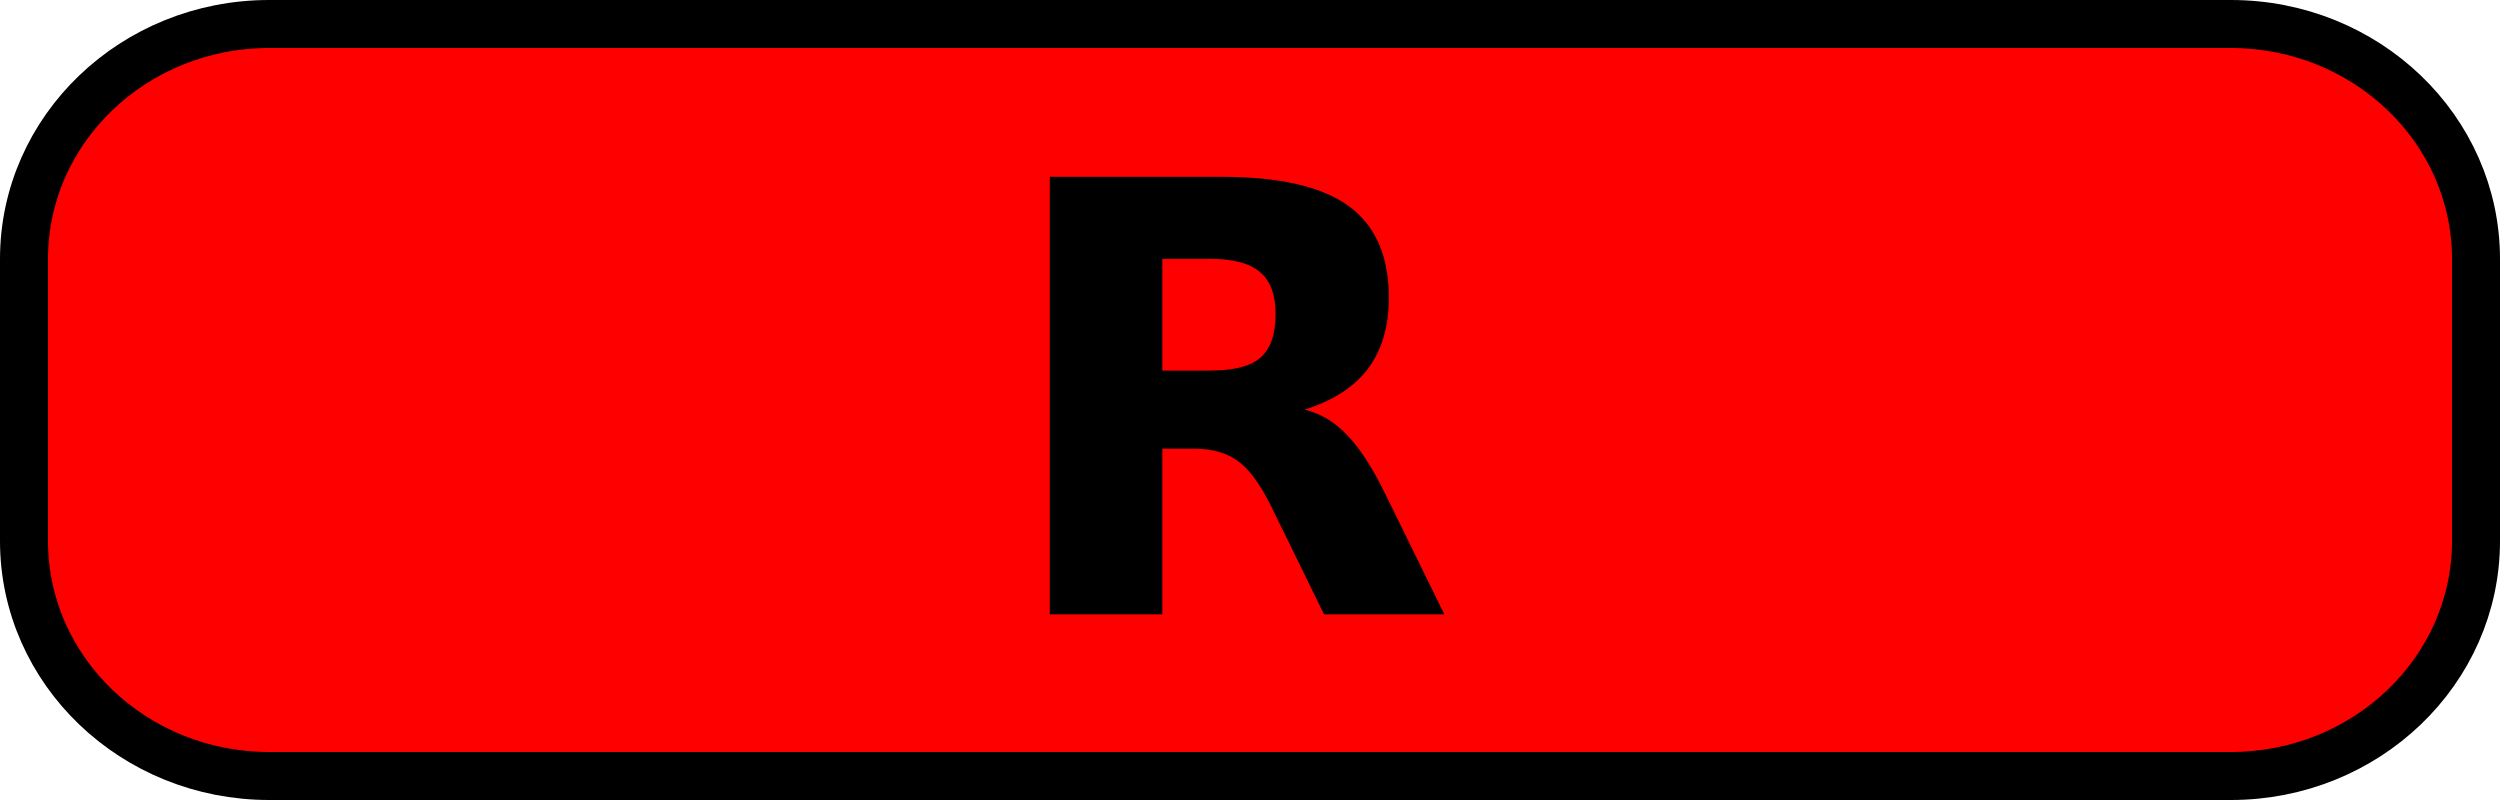
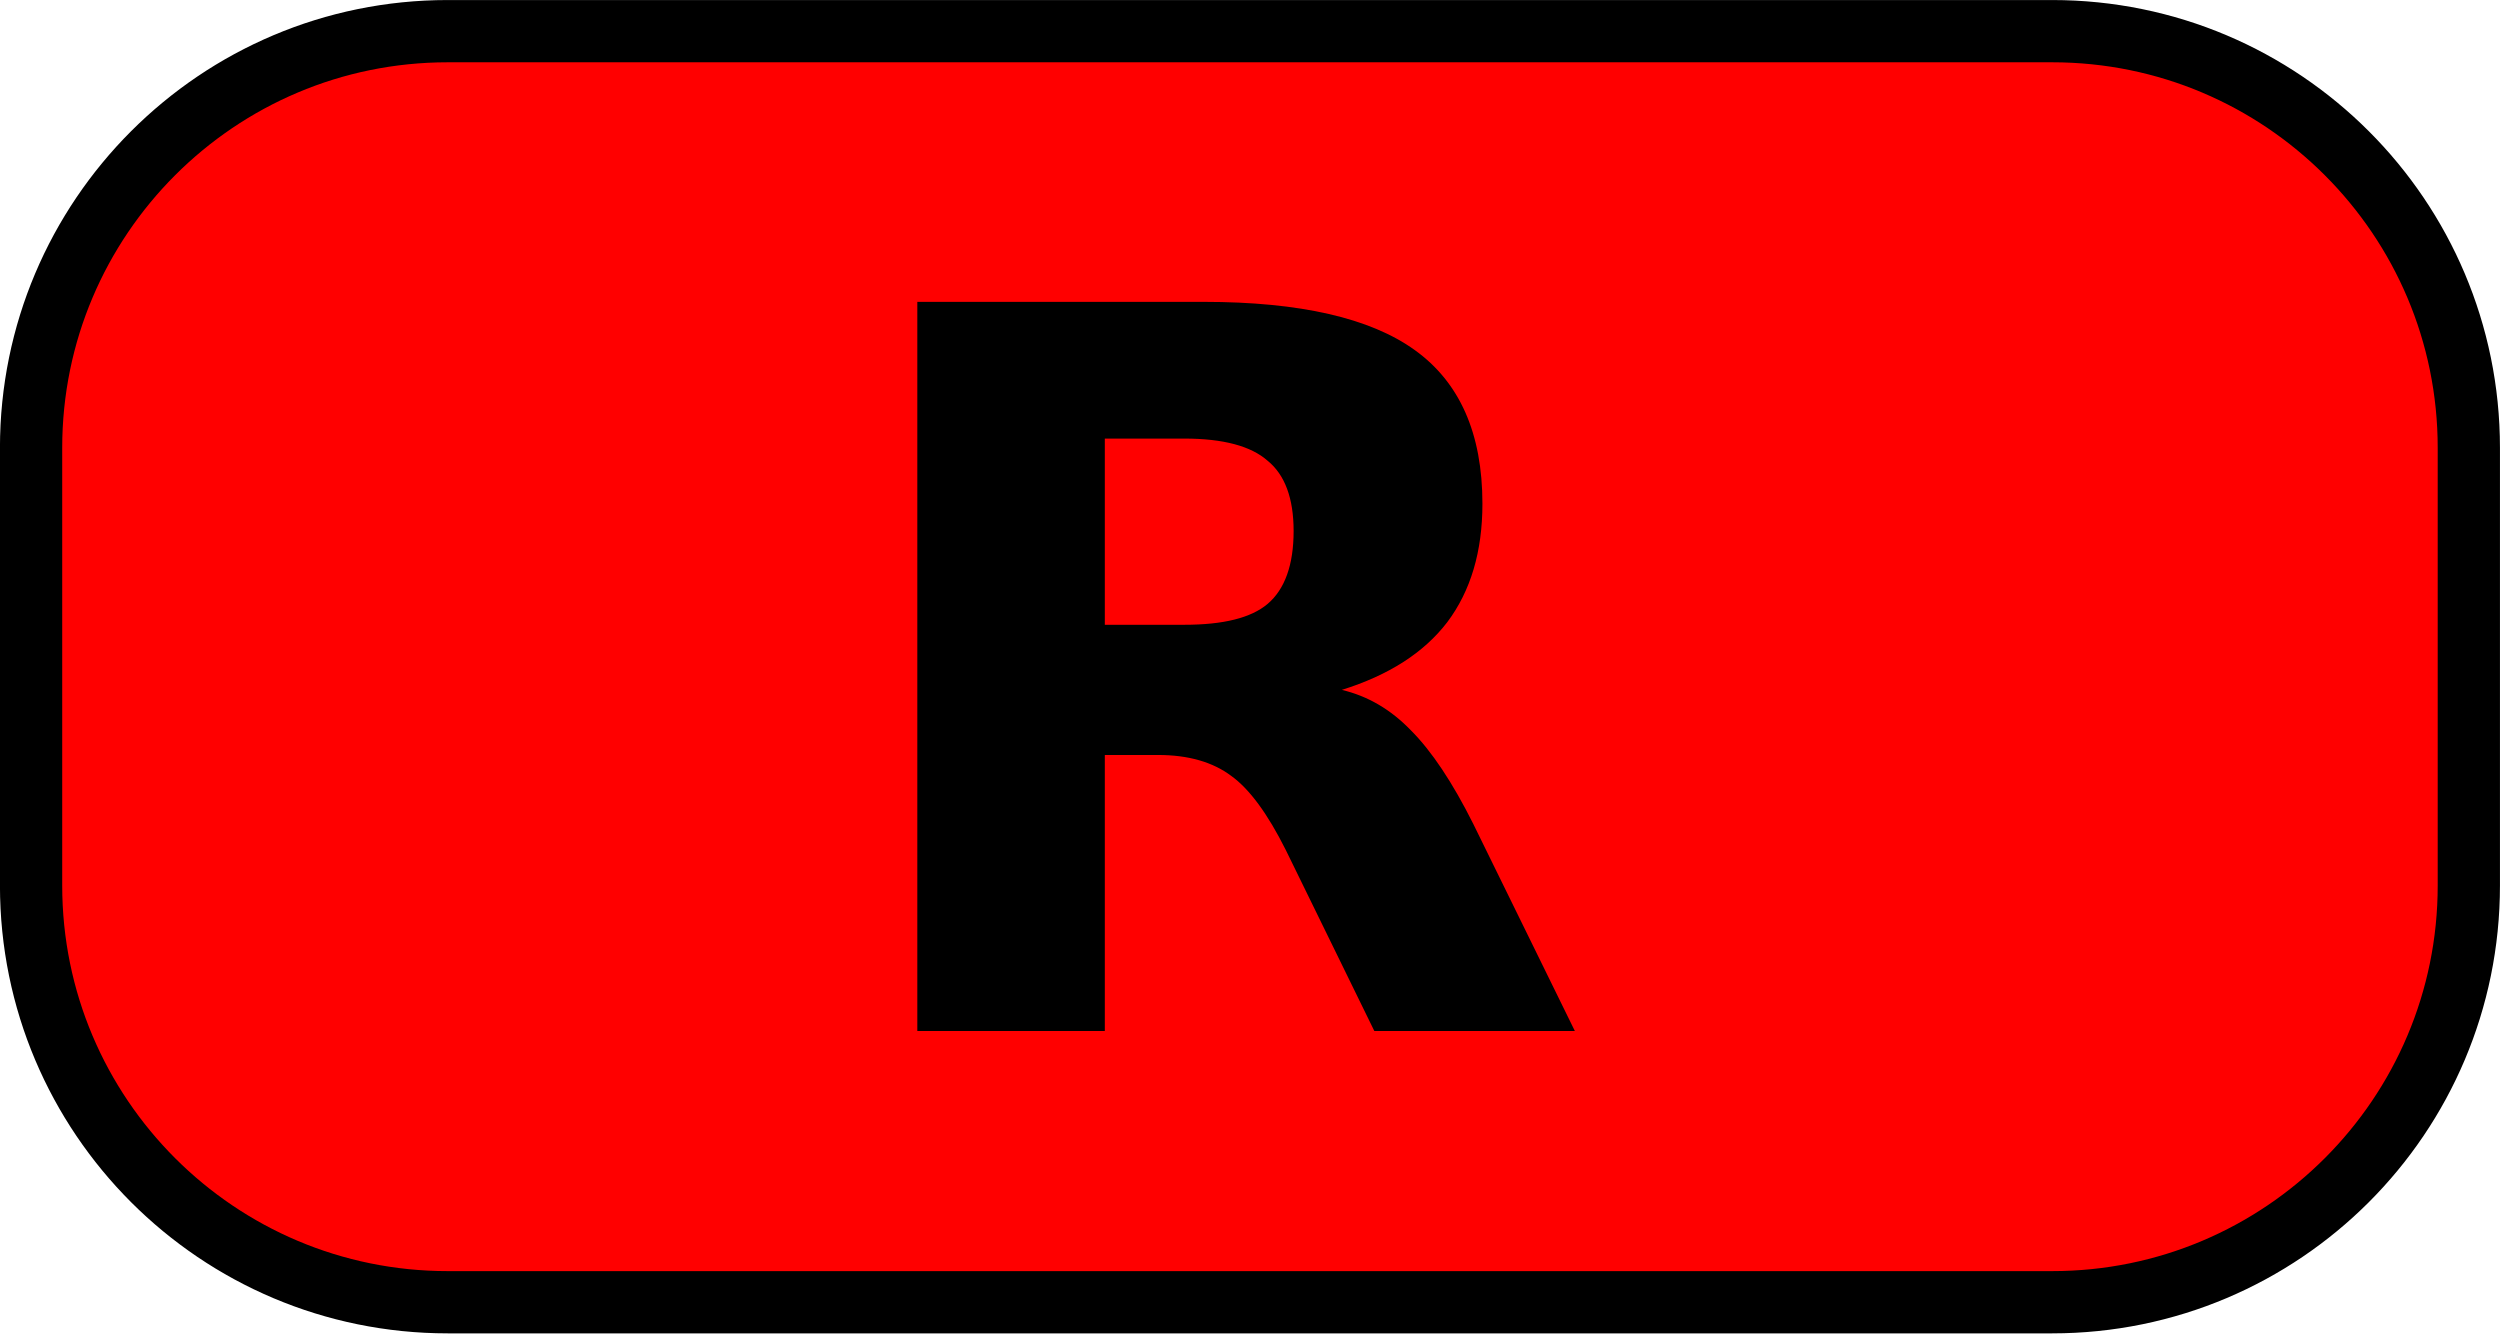
- <svg xmlns="http://www.w3.org/2000/svg" xmlns:xlink="http://www.w3.org/1999/xlink" width="50" height="16" id="svg2" version="1.1" style="display:inline">
+ <svg xmlns="http://www.w3.org/2000/svg" xmlns:xlink="http://www.w3.org/1999/xlink" width="30" height="16" id="svg2" version="1.1" style="display:inline">
  <defs id="defs4">
    <linearGradient id="linearGradient3638">
      <stop id="stop3640" offset="0" style="stop-color:#80a4c4;stop-opacity:1" />
      <stop style="stop-color:#ffffff;stop-opacity:1" offset="0.18" id="stop3642" />
      <stop id="stop3646" offset="0.499" style="stop-color:#ffffff;stop-opacity:1" />
      <stop id="stop3644" offset="1" style="stop-color:#80a4c4;stop-opacity:1" />
    </linearGradient>
    <linearGradient xlink:href="#linearGradient3638" id="linearGradient3636" gradientUnits="userSpaceOnUse" x1="50.003" y1="1012.422" x2="50.003" y2="1052.36" />
  </defs>
  <g id="layer1" transform="translate(0,-1036.362)" style="display:inline">
-     <rect style="fill:#ff0000;fill-opacity:1;stroke:#000000;stroke-width:0.96;stroke-miterlimit:4;stroke-opacity:1;stroke-dasharray:none" id="rect4980" width="49.04" height="15.04" x="0.48" y="1036.842" rx="4.904" ry="4.7" />
-     <text xml:space="preserve" style="font-size:12px;font-style:normal;font-variant:normal;font-weight:bold;font-stretch:normal;text-align:start;line-height:125%;writing-mode:lr-tb;text-anchor:start;fill:#000000;fill-opacity:1;stroke:none;font-family:Bitstream Vera Sans;-inkscape-font-specification:Bitstream Vera Sans Bold" x="19.887" y="1048.65" id="text6742">
-       <tspan id="tspan6744" x="19.887" y="1048.65">R</tspan>
+     <rect style="fill:#ff0000;fill-opacity:1;stroke:#000000;stroke-width:0.747;stroke-miterlimit:4;stroke-opacity:1;stroke-dasharray:none" id="rect4980" width="29.253" height="15.253" x="0.373" y="1036.736" rx="5" ry="5" />
+     <text xml:space="preserve" style="font-size:12px;font-style:normal;font-variant:normal;font-weight:bold;font-stretch:normal;text-align:start;line-height:125%;writing-mode:lr-tb;text-anchor:start;fill:#000000;fill-opacity:1;stroke:none;font-family:Bitstream Vera Sans;-inkscape-font-specification:Bitstream Vera Sans Bold" x="9.899" y="1048.738" id="text6742">
+       <tspan id="tspan6744" x="9.899" y="1048.738">R</tspan>
    </text>
  </g>
</svg>
